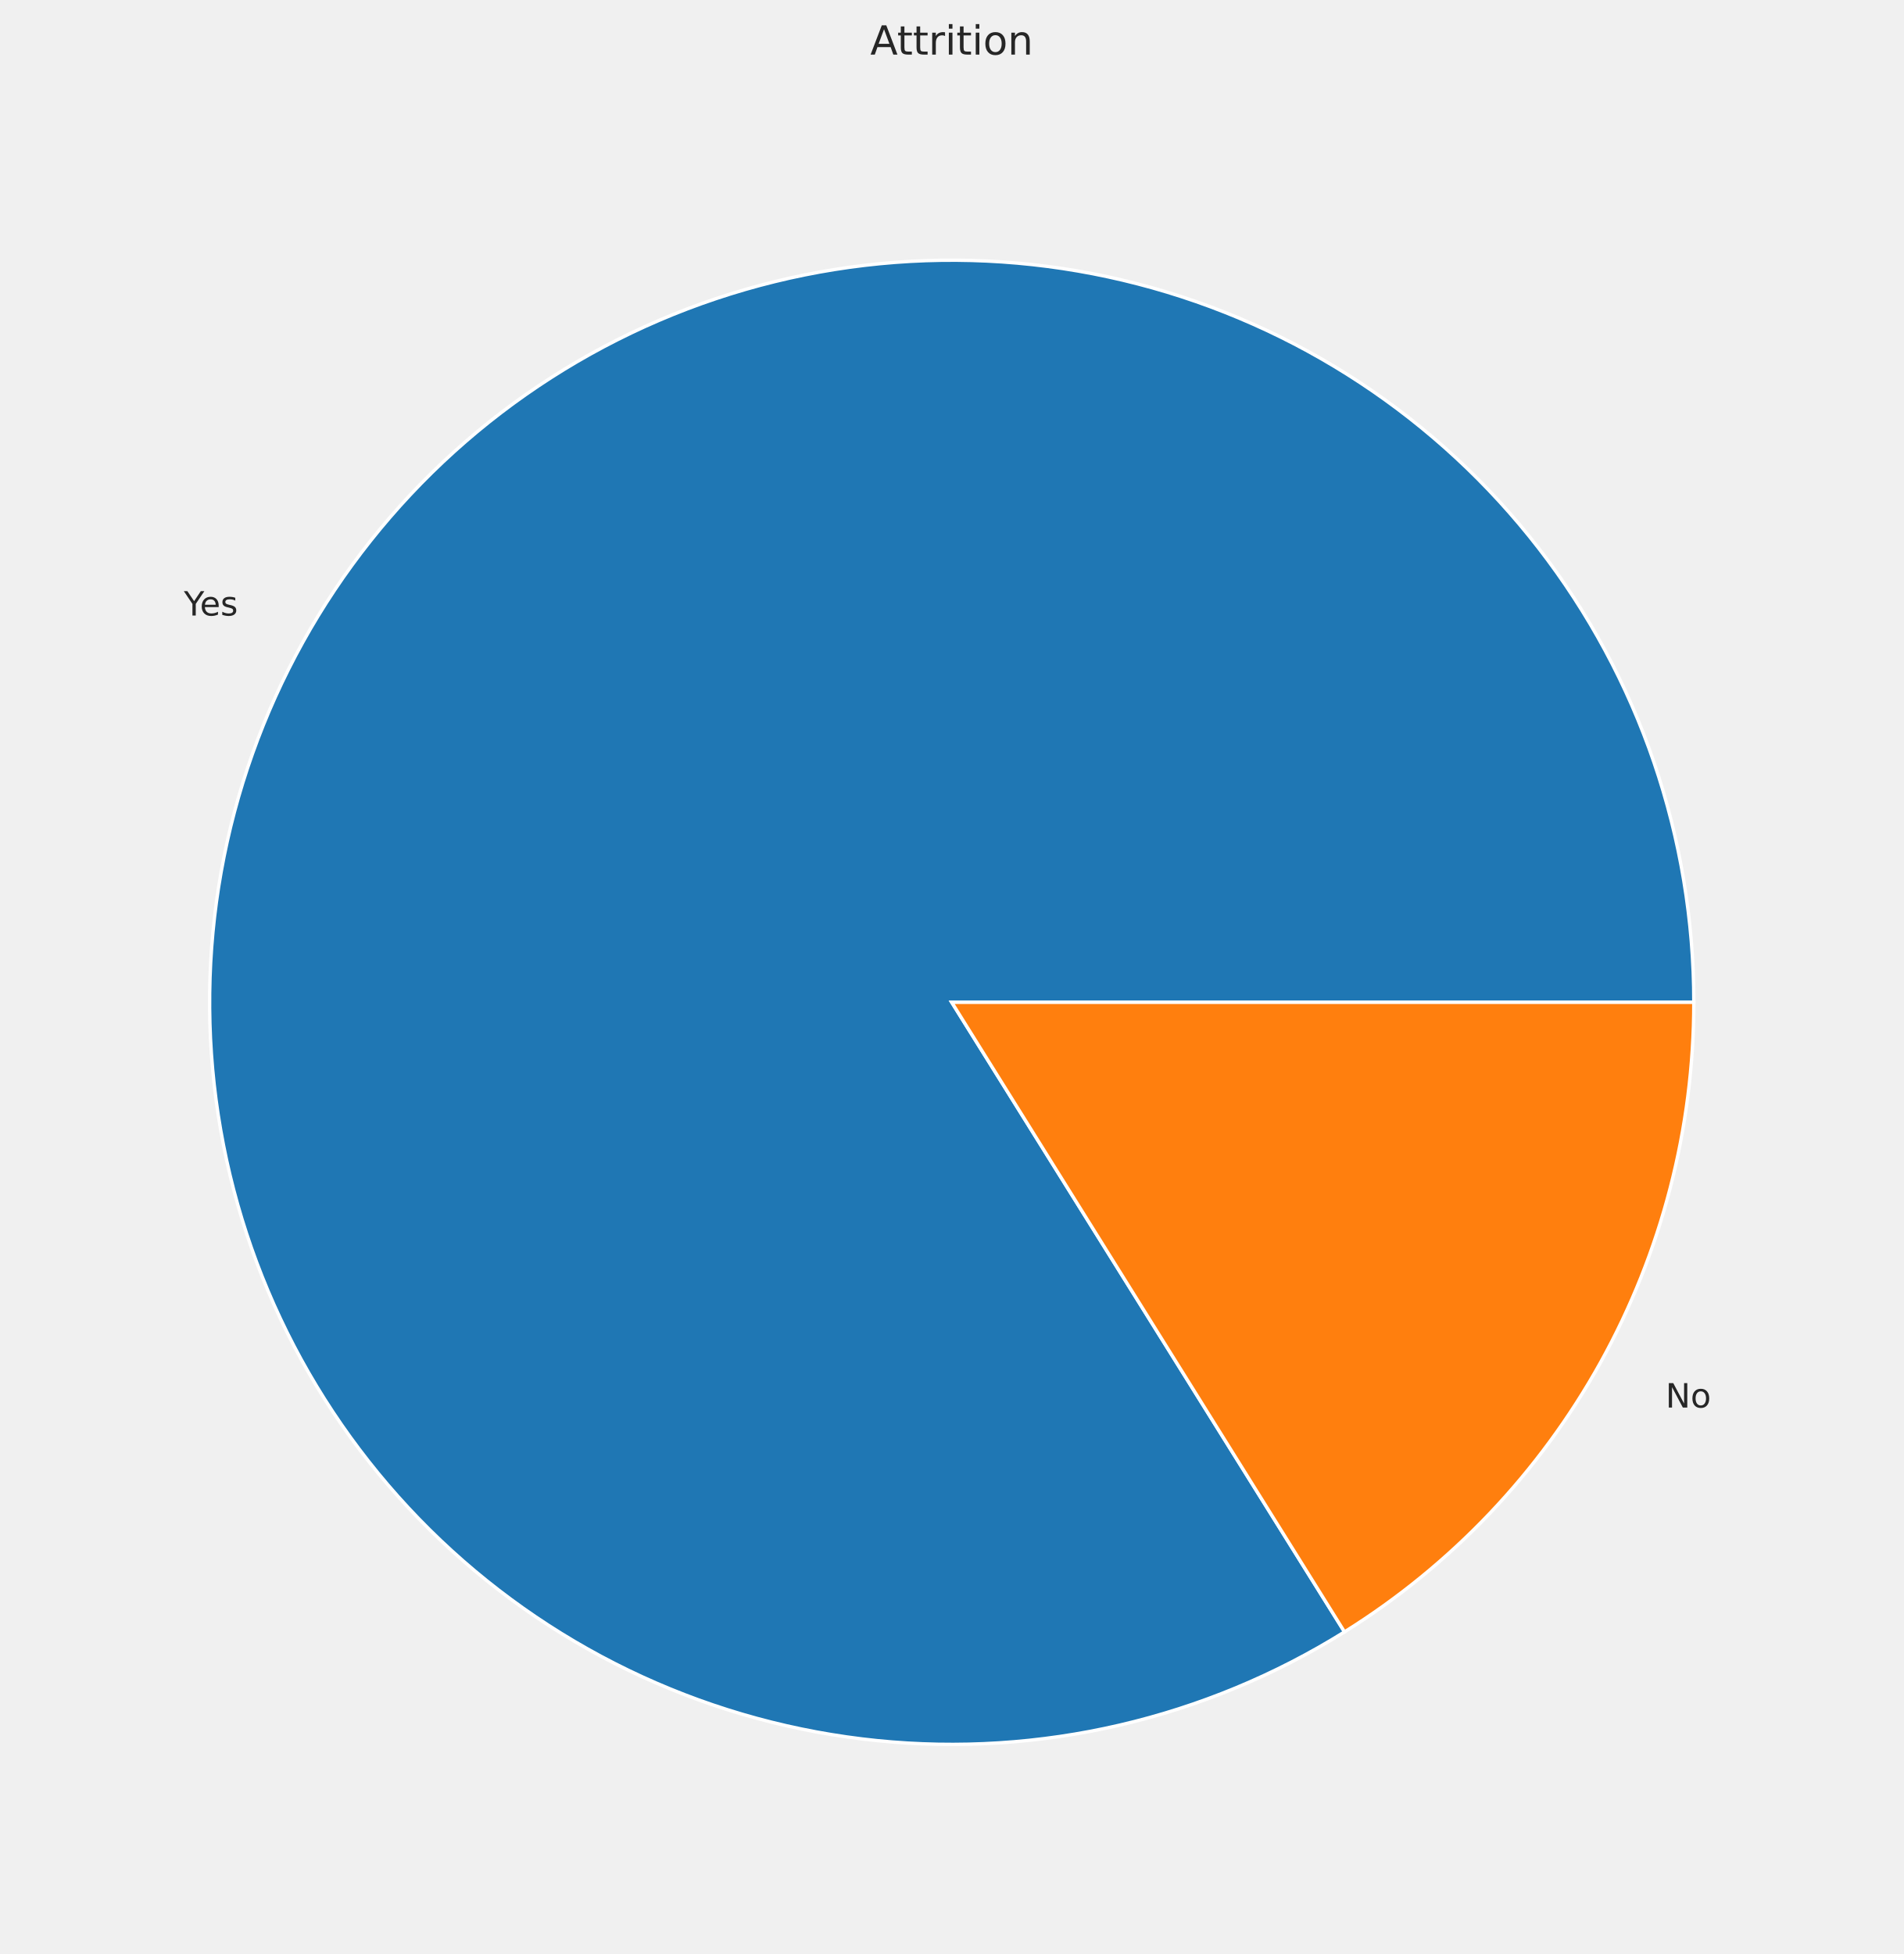
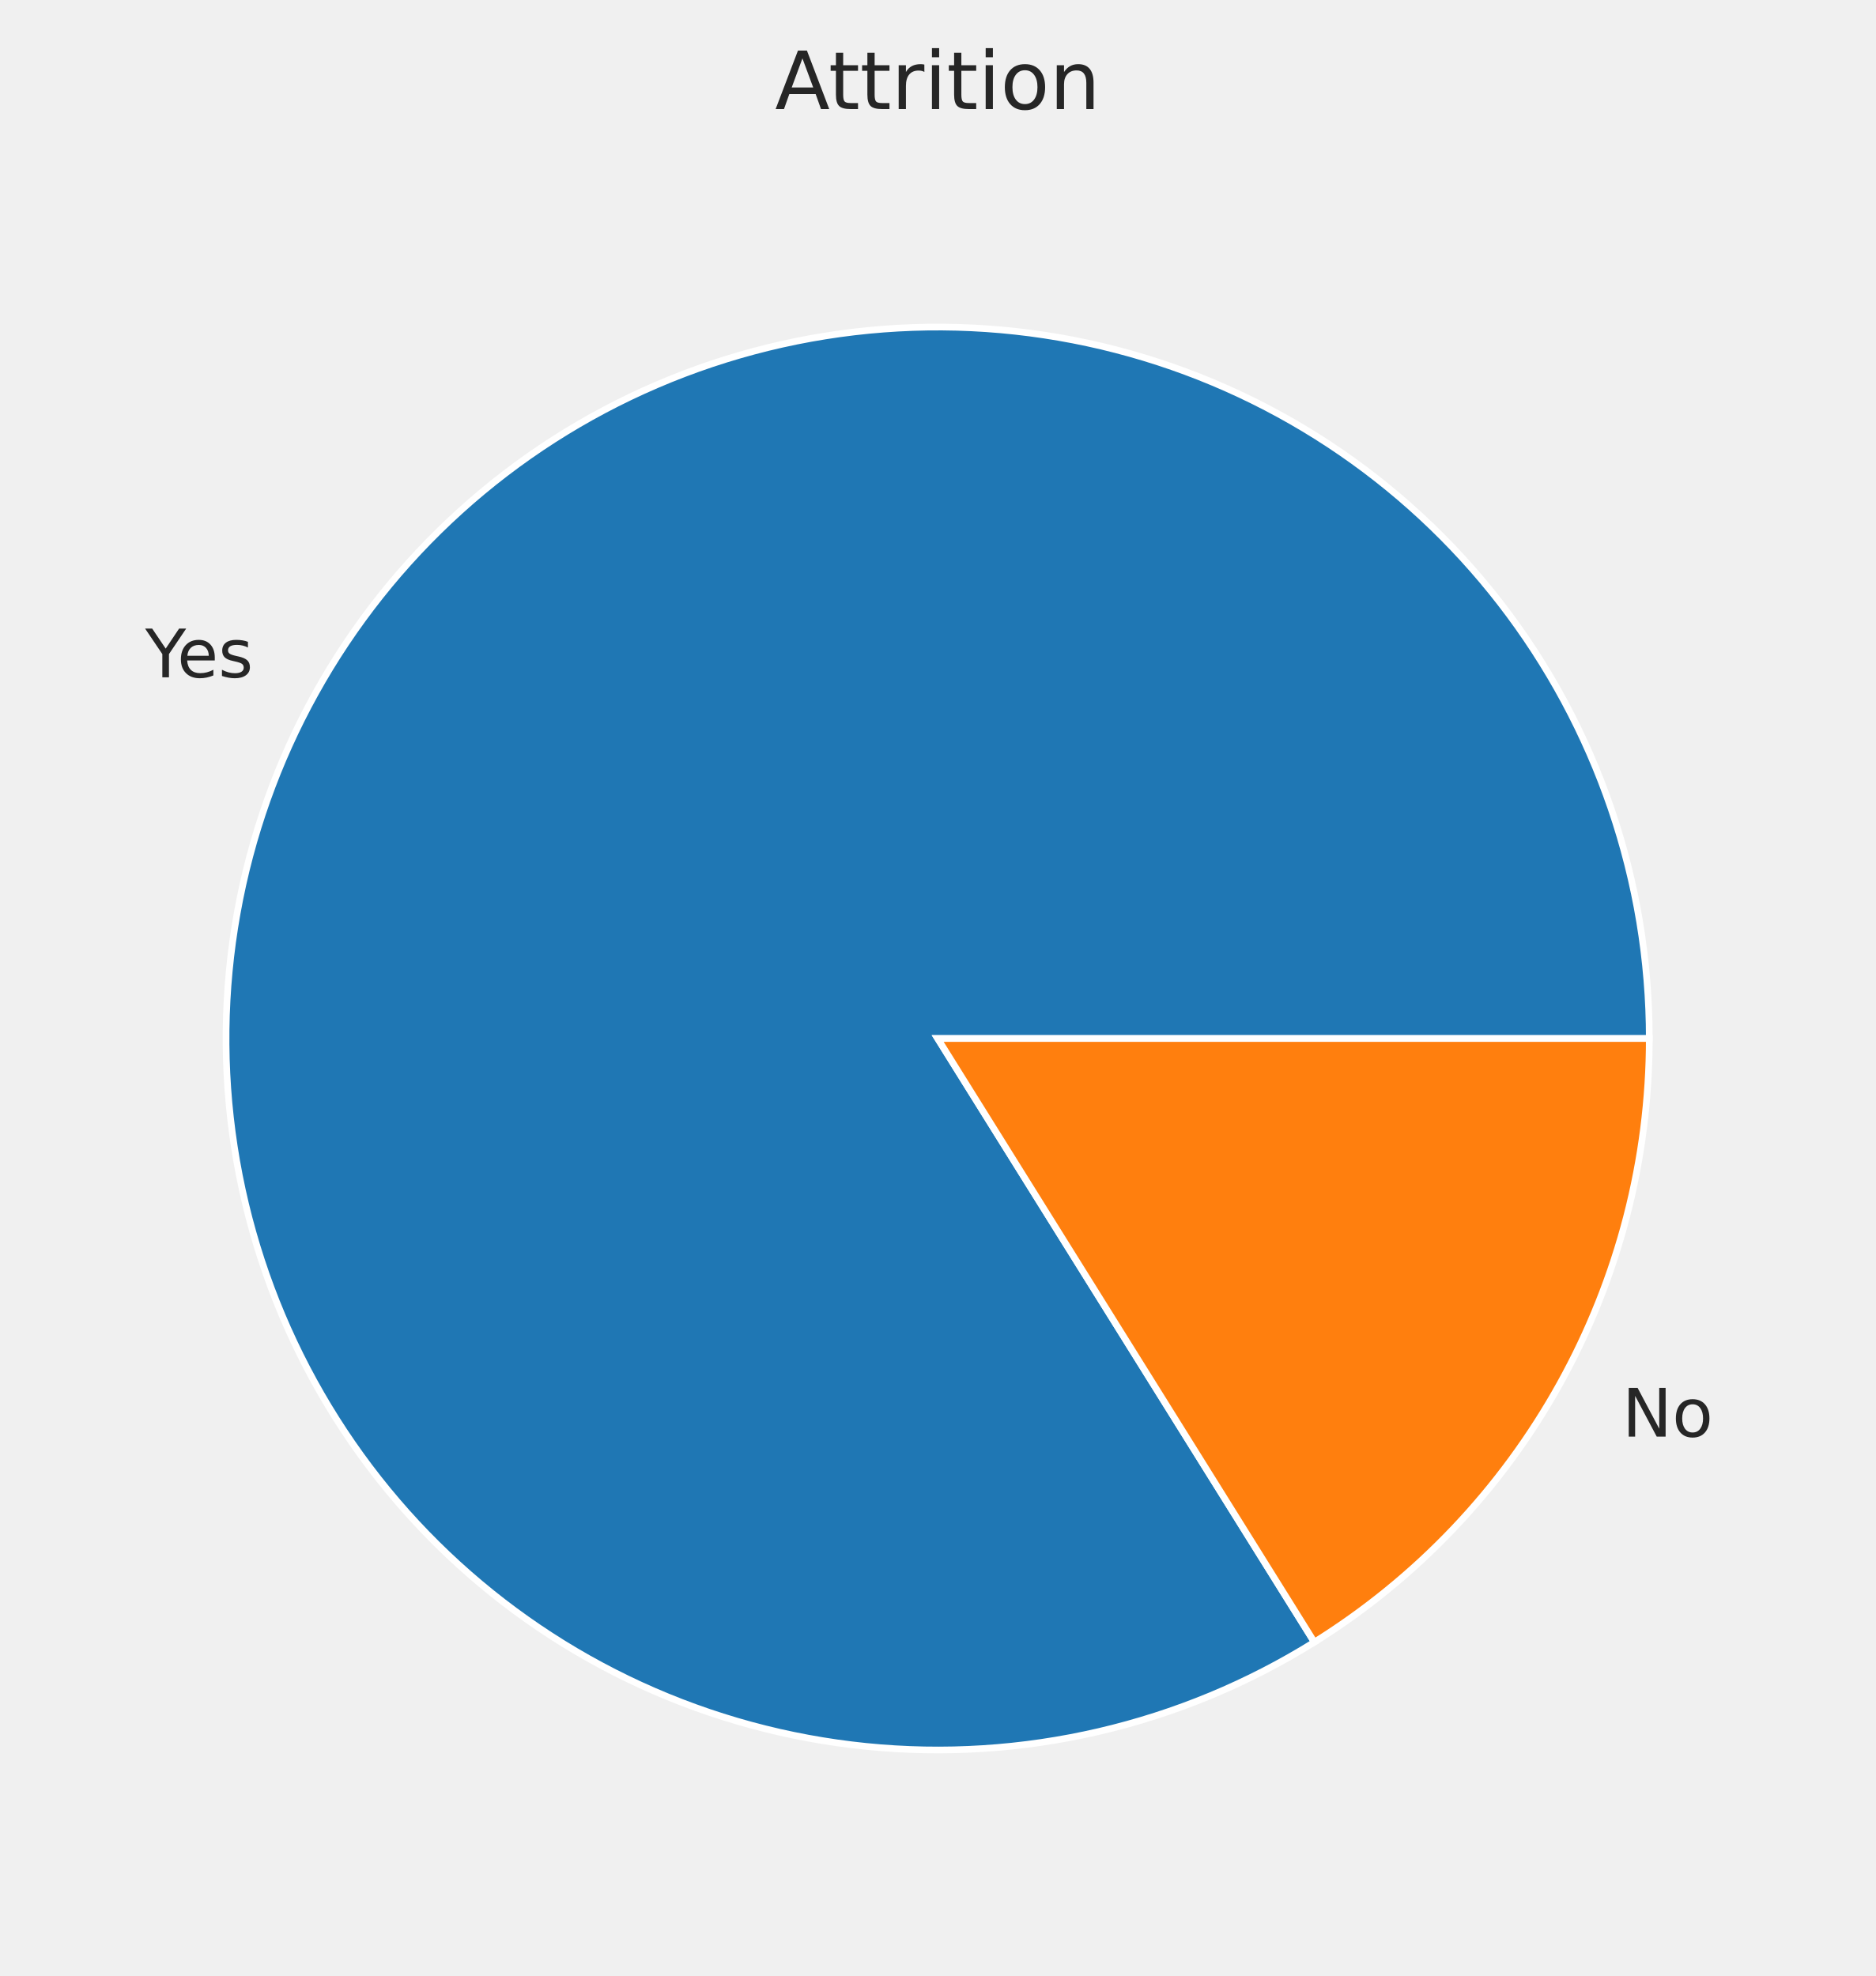
- <svg xmlns="http://www.w3.org/2000/svg" xmlns:xlink="http://www.w3.org/1999/xlink" width="568.8pt" height="583.918pt" viewBox="0 0 568.8 583.918" version="1.1">
+ <svg xmlns="http://www.w3.org/2000/svg" xmlns:xlink="http://www.w3.org/1999/xlink" width="280.512pt" height="295.63pt" viewBox="0 0 280.512 295.63" version="1.1">
  <defs>
    <style type="text/css">*{stroke-linejoin: round; stroke-linecap: butt}</style>
  </defs>
  <g id="figure_1">
    <g id="patch_1">
-       <path d="M 0 583.918  L 568.8 583.918  L 568.8 0  L 0 0  L 0 583.918  z " style="fill: none" />
+       <path d="M 0 295.63  L 280.512 295.63  L 280.512 0  L 0 0  L 0 295.63  z " style="fill: none" />
    </g>
    <g id="axes_1">
      <g id="matplotlib.axis_1" />
      <g id="matplotlib.axis_2" />
      <g id="patch_2">
-         <path d="M 506.16 299.518  C 506.16 275.115 502.132 250.878 494.238 227.787  C 486.345 204.696 474.694 183.065 459.755 163.768  C 444.817 144.472 426.796 127.773 406.419 114.345  C 386.042 100.918 363.587 90.946 339.963 84.832  C 316.338 78.717 291.865 76.544 267.532 78.401  C 243.2 80.257 219.34 86.117 196.916 95.744  C 174.492 105.371 153.81 118.633 135.706 134.996  C 117.601 151.359 102.321 170.598 90.483 191.938  C 78.644 213.277 70.409 236.425 66.109 260.446  C 61.81 284.467 61.504 309.035 65.206 333.155  C 68.908 357.276 76.565 380.621 87.87 402.248  C 99.175 423.875 113.972 443.488 131.665 460.296  C 149.357 477.103 169.703 490.875 191.881 501.057  C 214.059 511.238 237.766 517.688 262.045 520.148  C 286.324 522.608 310.843 521.044 334.612 515.519  C 358.382 509.993 381.077 500.582 401.781 487.665  L 284.4 299.518  z " style="fill: #1f77b4; stroke: #ffffff; stroke-linejoin: miter" />
+         <path d="M 246.701 155.374  C 246.701 143.661 244.767 132.027 240.978 120.943  C 237.19 109.859 231.597 99.477 224.427 90.214  C 217.256 80.952 208.606 72.936 198.825 66.491  C 189.044 60.046 178.266 55.259 166.926 52.325  C 155.586 49.39 143.839 48.347 132.16 49.238  C 120.48 50.129 109.027 52.941 98.264 57.562  C 87.5 62.183 77.573 68.549 68.883 76.404  C 60.193 84.258 52.858 93.493 47.176 103.736  C 41.493 113.978 37.54 125.089 35.476 136.62  C 33.413 148.15 33.266 159.942 35.043 171.52  C 36.82 183.098 40.495 194.304 45.922 204.685  C 51.348 215.065 58.451 224.48 66.943 232.547  C 75.435 240.615 85.201 247.226 95.847 252.113  C 106.492 256.999 117.872 260.096 129.525 261.277  C 141.179 262.457 152.949 261.707 164.358 259.054  C 175.767 256.402 186.661 251.885 196.599 245.685  L 140.256 155.374  z " style="fill: #1f77b4; stroke: #ffffff; stroke-linejoin: miter" />
      </g>
      <g id="patch_3">
-         <path d="M 401.781 487.665  C 433.715 467.742 460.058 440.012 478.317 407.099  C 496.577 374.185 506.16 337.158 506.16 299.518  L 284.4 299.518  z " style="fill: #ff7f0e; stroke: #ffffff; stroke-linejoin: miter" />
+         <path d="M 196.599 245.685  C 211.927 236.121 224.572 222.811 233.336 207.013  C 242.101 191.214 246.701 173.441 246.701 155.374  L 140.256 155.374  z " style="fill: #ff7f0e; stroke: #ffffff; stroke-linejoin: miter" />
      </g>
      <g id="text_1">
-         <g style="fill: #262626" transform="translate(54.94559 183.939) scale(0.1 -0.1)">
+         <g style="fill: #262626" transform="translate(21.72232 101.331) scale(0.1 -0.1)">
          <defs>
            <path id="DejaVuSans-59" d="M -13 4666  L 666 4666  L 1959 2747  L 3244 4666  L 3922 4666  L 2272 2222  L 2272 0  L 1638 0  L 1638 2222  L -13 4666  z " transform="scale(0.015625)" />
            <path id="DejaVuSans-65" d="M 3597 1894  L 3597 1613  L 953 1613  Q 991 1019 1311 708  Q 1631 397 2203 397  Q 2534 397 2845 478  Q 3156 559 3463 722  L 3463 178  Q 3153 47 2828 -22  Q 2503 -91 2169 -91  Q 1331 -91 842 396  Q 353 884 353 1716  Q 353 2575 817 3079  Q 1281 3584 2069 3584  Q 2775 3584 3186 3129  Q 3597 2675 3597 1894  z M 3022 2063  Q 3016 2534 2758 2815  Q 2500 3097 2075 3097  Q 1594 3097 1305 2825  Q 1016 2553 972 2059  L 3022 2063  z " transform="scale(0.015625)" />
            <path id="DejaVuSans-73" d="M 2834 3397  L 2834 2853  Q 2591 2978 2328 3040  Q 2066 3103 1784 3103  Q 1356 3103 1142 2972  Q 928 2841 928 2578  Q 928 2378 1081 2264  Q 1234 2150 1697 2047  L 1894 2003  Q 2506 1872 2764 1633  Q 3022 1394 3022 966  Q 3022 478 2636 193  Q 2250 -91 1575 -91  Q 1294 -91 989 -36  Q 684 19 347 128  L 347 722  Q 666 556 975 473  Q 1284 391 1588 391  Q 1994 391 2212 530  Q 2431 669 2431 922  Q 2431 1156 2273 1281  Q 2116 1406 1581 1522  L 1381 1569  Q 847 1681 609 1914  Q 372 2147 372 2553  Q 372 3047 722 3315  Q 1072 3584 1716 3584  Q 2034 3584 2315 3537  Q 2597 3491 2834 3397  z " transform="scale(0.015625)" />
          </defs>
          <use xlink:href="#DejaVuSans-59" />
          <use xlink:href="#DejaVuSans-65" x="47.834" />
          <use xlink:href="#DejaVuSans-73" x="109.357" />
        </g>
      </g>
      <g id="text_2">
-         <g style="fill: #262626" transform="translate(497.7091 420.616) scale(0.1 -0.1)">
+         <g style="fill: #262626" transform="translate(242.6444 214.936) scale(0.1 -0.1)">
          <defs>
            <path id="DejaVuSans-4e" d="M 628 4666  L 1478 4666  L 3547 763  L 3547 4666  L 4159 4666  L 4159 0  L 3309 0  L 1241 3903  L 1241 0  L 628 0  L 628 4666  z " transform="scale(0.015625)" />
            <path id="DejaVuSans-6f" d="M 1959 3097  Q 1497 3097 1228 2736  Q 959 2375 959 1747  Q 959 1119 1226 758  Q 1494 397 1959 397  Q 2419 397 2687 759  Q 2956 1122 2956 1747  Q 2956 2369 2687 2733  Q 2419 3097 1959 3097  z M 1959 3584  Q 2709 3584 3137 3096  Q 3566 2609 3566 1747  Q 3566 888 3137 398  Q 2709 -91 1959 -91  Q 1206 -91 779 398  Q 353 888 353 1747  Q 353 2609 779 3096  Q 1206 3584 1959 3584  z " transform="scale(0.015625)" />
          </defs>
          <use xlink:href="#DejaVuSans-4e" />
          <use xlink:href="#DejaVuSans-6f" x="74.805" />
        </g>
      </g>
      <g id="text_3">
-         <g style="fill: #262626" transform="translate(260.07 16.31812) scale(0.12 -0.12)">
+         <g style="fill: #262626" transform="translate(115.926 16.31812) scale(0.12 -0.12)">
          <defs>
            <path id="DejaVuSans-41" d="M 2188 4044  L 1331 1722  L 3047 1722  L 2188 4044  z M 1831 4666  L 2547 4666  L 4325 0  L 3669 0  L 3244 1197  L 1141 1197  L 716 0  L 50 0  L 1831 4666  z " transform="scale(0.015625)" />
            <path id="DejaVuSans-74" d="M 1172 4494  L 1172 3500  L 2356 3500  L 2356 3053  L 1172 3053  L 1172 1153  Q 1172 725 1289 603  Q 1406 481 1766 481  L 2356 481  L 2356 0  L 1766 0  Q 1100 0 847 248  Q 594 497 594 1153  L 594 3053  L 172 3053  L 172 3500  L 594 3500  L 594 4494  L 1172 4494  z " transform="scale(0.015625)" />
            <path id="DejaVuSans-72" d="M 2631 2963  Q 2534 3019 2420 3045  Q 2306 3072 2169 3072  Q 1681 3072 1420 2755  Q 1159 2438 1159 1844  L 1159 0  L 581 0  L 581 3500  L 1159 3500  L 1159 2956  Q 1341 3275 1631 3429  Q 1922 3584 2338 3584  Q 2397 3584 2469 3576  Q 2541 3569 2628 3553  L 2631 2963  z " transform="scale(0.015625)" />
            <path id="DejaVuSans-69" d="M 603 3500  L 1178 3500  L 1178 0  L 603 0  L 603 3500  z M 603 4863  L 1178 4863  L 1178 4134  L 603 4134  L 603 4863  z " transform="scale(0.015625)" />
            <path id="DejaVuSans-6e" d="M 3513 2113  L 3513 0  L 2938 0  L 2938 2094  Q 2938 2591 2744 2837  Q 2550 3084 2163 3084  Q 1697 3084 1428 2787  Q 1159 2491 1159 1978  L 1159 0  L 581 0  L 581 3500  L 1159 3500  L 1159 2956  Q 1366 3272 1645 3428  Q 1925 3584 2291 3584  Q 2894 3584 3203 3211  Q 3513 2838 3513 2113  z " transform="scale(0.015625)" />
          </defs>
          <use xlink:href="#DejaVuSans-41" />
          <use xlink:href="#DejaVuSans-74" x="66.658" />
          <use xlink:href="#DejaVuSans-74" x="105.867" />
          <use xlink:href="#DejaVuSans-72" x="145.076" />
          <use xlink:href="#DejaVuSans-69" x="186.189" />
          <use xlink:href="#DejaVuSans-74" x="213.973" />
          <use xlink:href="#DejaVuSans-69" x="253.182" />
          <use xlink:href="#DejaVuSans-6f" x="280.965" />
          <use xlink:href="#DejaVuSans-6e" x="342.146" />
        </g>
      </g>
    </g>
  </g>
</svg>
